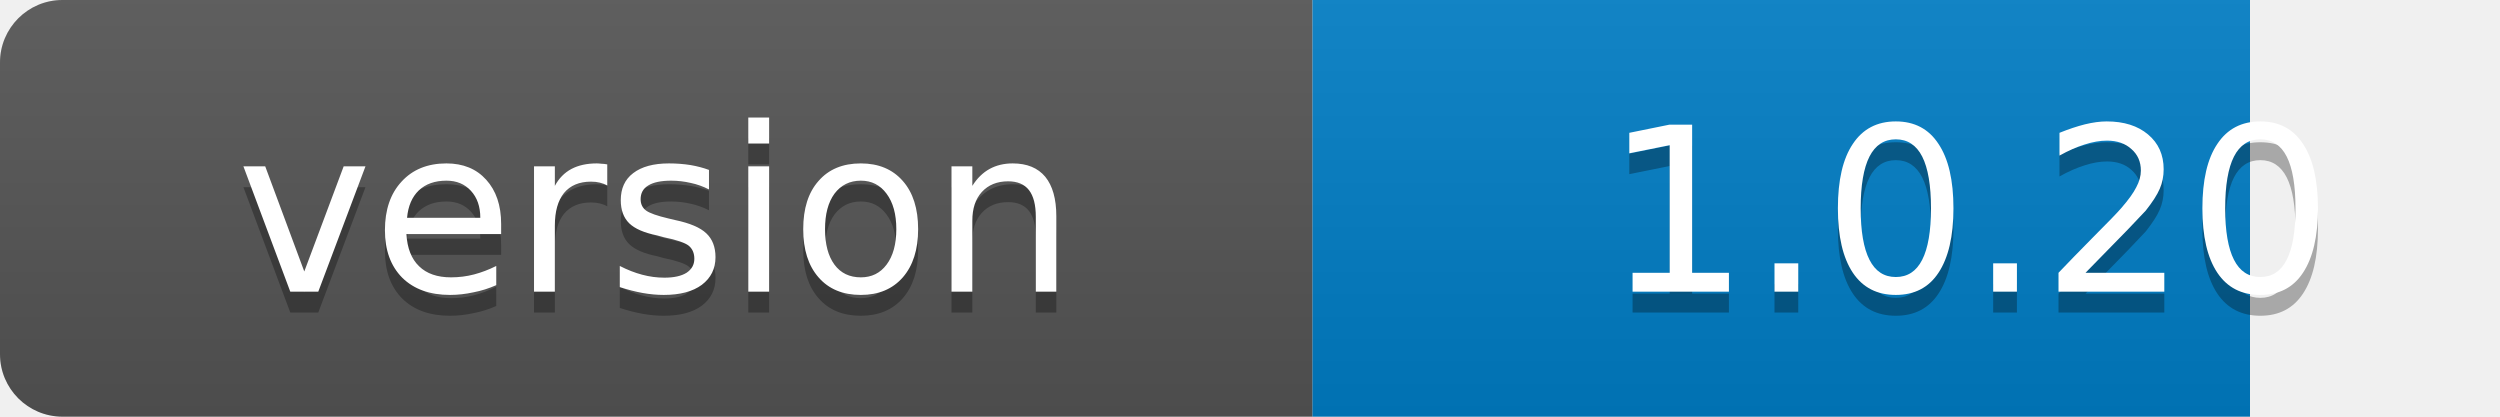
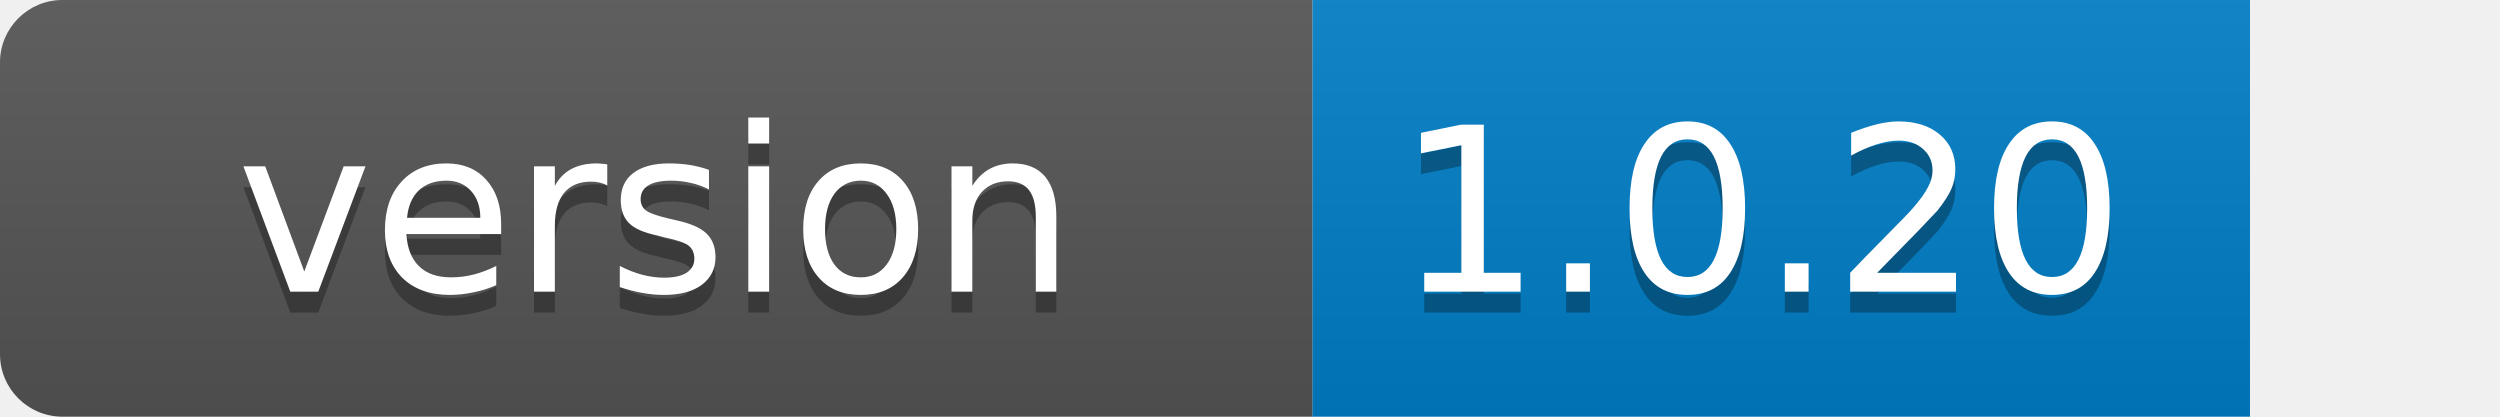
<svg xmlns="http://www.w3.org/2000/svg" width="120" height="20">
  <linearGradient id="b" x2="0" y2="100%">
    <stop offset="0" stop-color="#bbb" stop-opacity=".1" />
    <stop offset="1" stop-opacity=".1" />
  </linearGradient>
  <clipPath id="a">
-     <rect width="120" height="20" rx="3" fill="#fff" />
+     <rect width="125" height="20" rx="3" fill="#fff" />
  </clipPath>
  <g clip-path="url(#a)">
    <path fill="#555" d="M0 0h63v20H0z" />
    <path fill="#007ec6" d="M63 0h45v20H63z" />
    <path fill="url(#b)" d="M0 0h108v20H0z" />
  </g>
  <g fill="#fff" text-anchor="middle" font-family="DejaVu Sans,Verdana,Geneva,sans-serif" font-size="11">
    <text x="31.5" y="15" fill="#010101" fill-opacity=".3">version</text>
    <text x="31.5" y="14">version</text>
-     <text x="94.5" y="15" fill="#010101" fill-opacity=".3">1.0.20</text>
-     <text x="94.5" y="14">1.0.20</text>
+     <text x="84.5" y="15" fill="#010101" fill-opacity=".3">1.0.20</text>
+     <text x="84.5" y="14">1.0.20</text>
  </g>
</svg>
